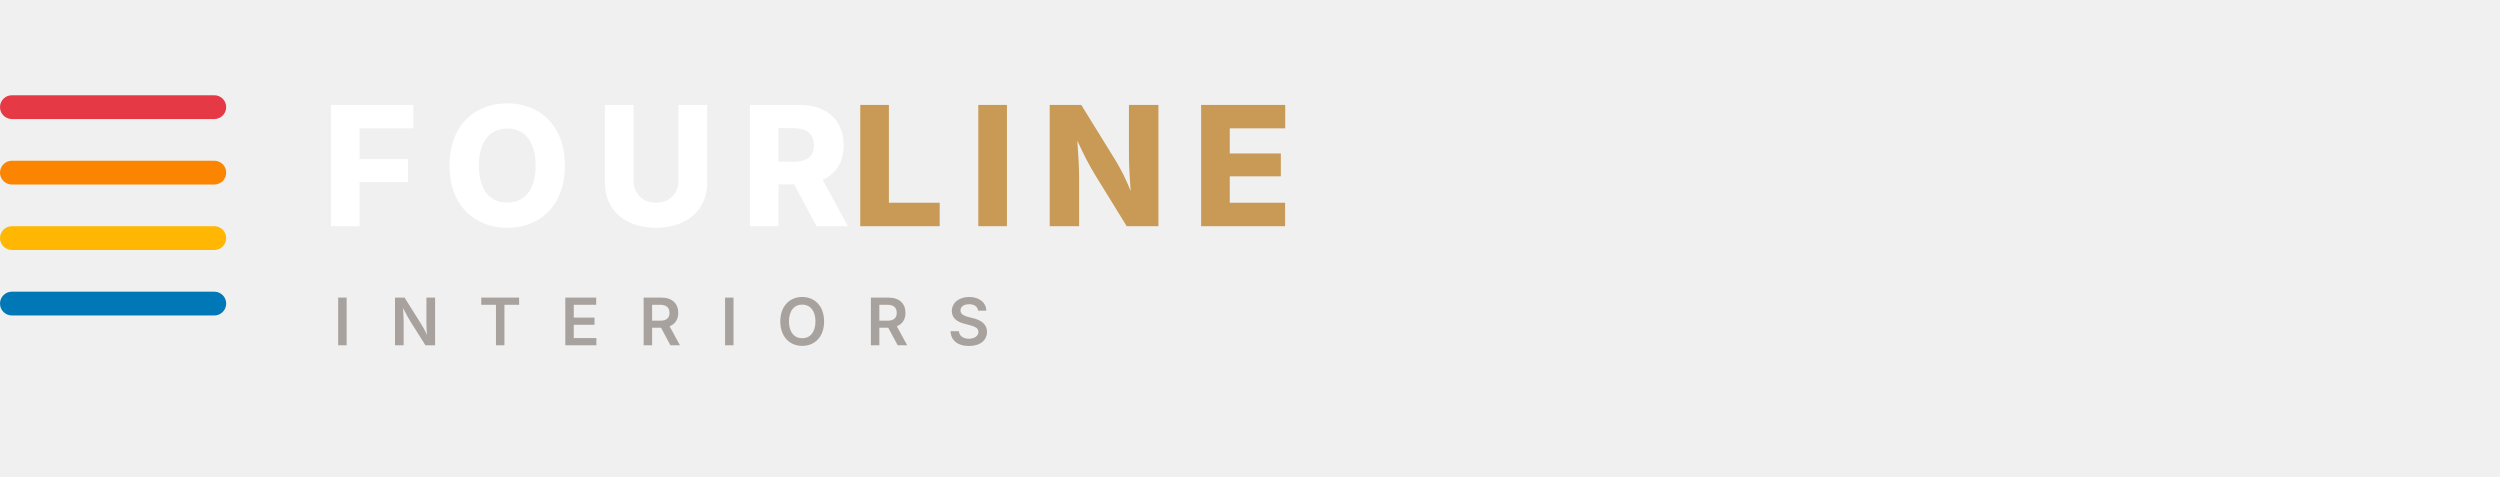
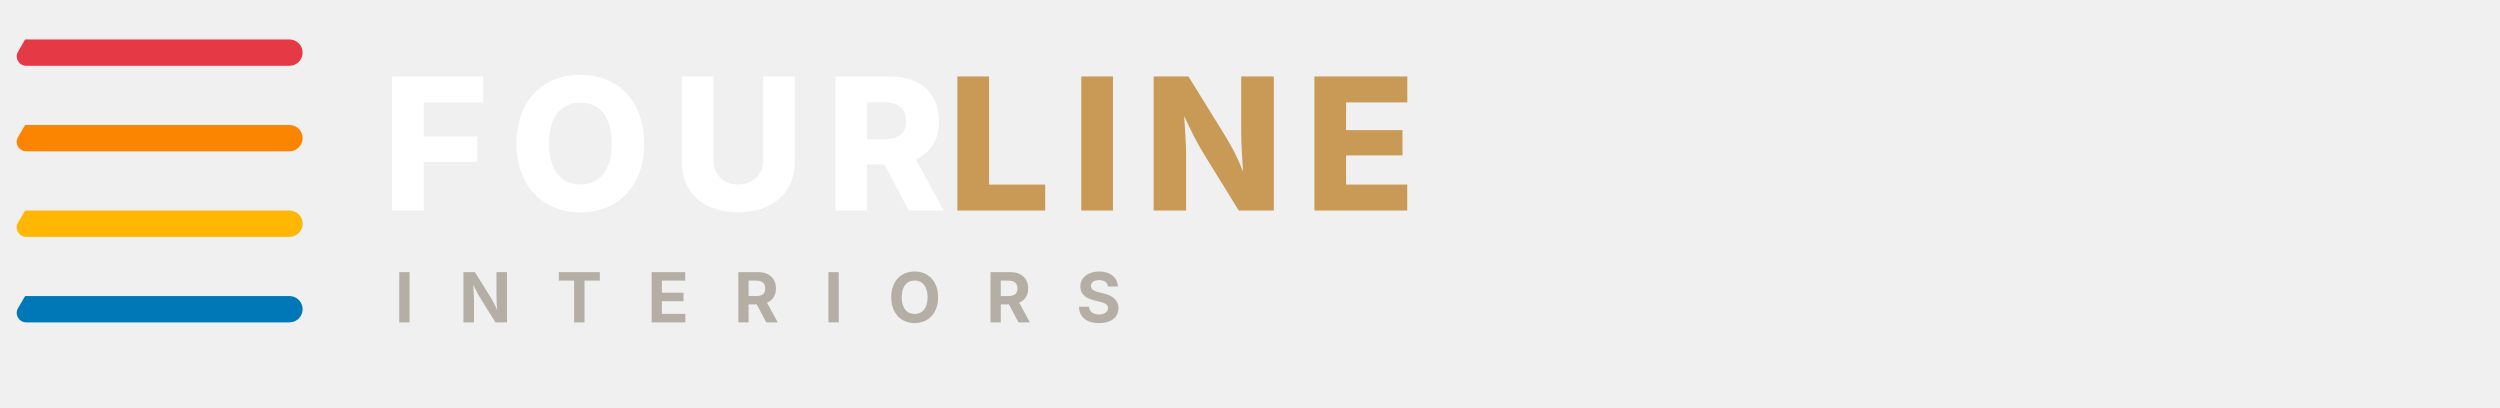
- <svg xmlns="http://www.w3.org/2000/svg" viewBox="0 0 420 80" fill="none" class="fourline-logo-svg">
-   <g class="brand-lines" transform="translate(0, 16)">
-     <rect x="0" y="0" width="38" height="4" rx="2" fill="#E63946" />
-     <rect x="0" y="11" width="38" height="4" rx="2" fill="#FB8500" />
-     <rect x="0" y="22" width="38" height="4" rx="2" fill="#FFB703" />
-     <rect x="0" y="33" width="38" height="4" rx="2" fill="#0077B6" />
+ <svg xmlns="http://www.w3.org/2000/svg" viewBox="0 0 380 62" fill="none" class="fourline-logo-svg">
+   <g class="brand-lines" transform="translate(2, 6)">
+     <path d="M6 0H42C43.105 0 44 0.895 44 2C44 3.105 43.105 4 42 4H2C0.895 4 0.177 2.823 0.732 1.868L1.815 0H6Z" fill="#E63946" />
+     <path d="M6 13H42C43.105 13 44 13.895 44 15C44 16.105 43.105 17 42 17H2C0.895 17 0.177 15.823 0.732 14.868L1.815 13H6Z" fill="#FB8500" />
+     <path d="M6 26H42C43.105 26 44 26.895 44 28C44 29.105 43.105 30 42 30H2C0.895 30 0.177 28.823 0.732 27.868L1.815 26H6Z" fill="#FFB703" />
+     <path d="M6 39H42C43.105 39 44 39.895 44 41C44 42.105 43.105 43 42 43H2C0.895 43 0.177 41.823 0.732 40.868L1.815 39H6Z" fill="#0077B6" />
  </g>
-   <g class="brand-text" transform="translate(54, 0)">
-     <text x="0" y="38" font-family="'Plus Jakarta Sans', 'Inter', -apple-system, sans-serif" font-weight="800" font-size="28" letter-spacing="4" fill="#FFFFFF">FOUR<tspan fill="#C89A55">LINE</tspan>
+   <g class="brand-text" transform="translate(58, 0)">
+     <text x="0" y="32" font-family="'Plus Jakarta Sans', 'Inter', -apple-system, sans-serif" font-weight="800" font-size="28" letter-spacing="3" fill="#FFFFFF">FOUR<tspan fill="#C89A55">LINE</tspan>
    </text>
-     <text x="2" y="58" font-family="'Plus Jakarta Sans', 'Inter', -apple-system, sans-serif" font-weight="600" font-size="11" letter-spacing="6.5" fill="#A8A29E">INTERIORS</text>
+     <text x="2" y="49" font-family="'Plus Jakarta Sans', 'Inter', -apple-system, sans-serif" font-weight="700" font-size="10.5" letter-spacing="6.8" fill="#B5AEA5">INTERIORS</text>
  </g>
</svg>
